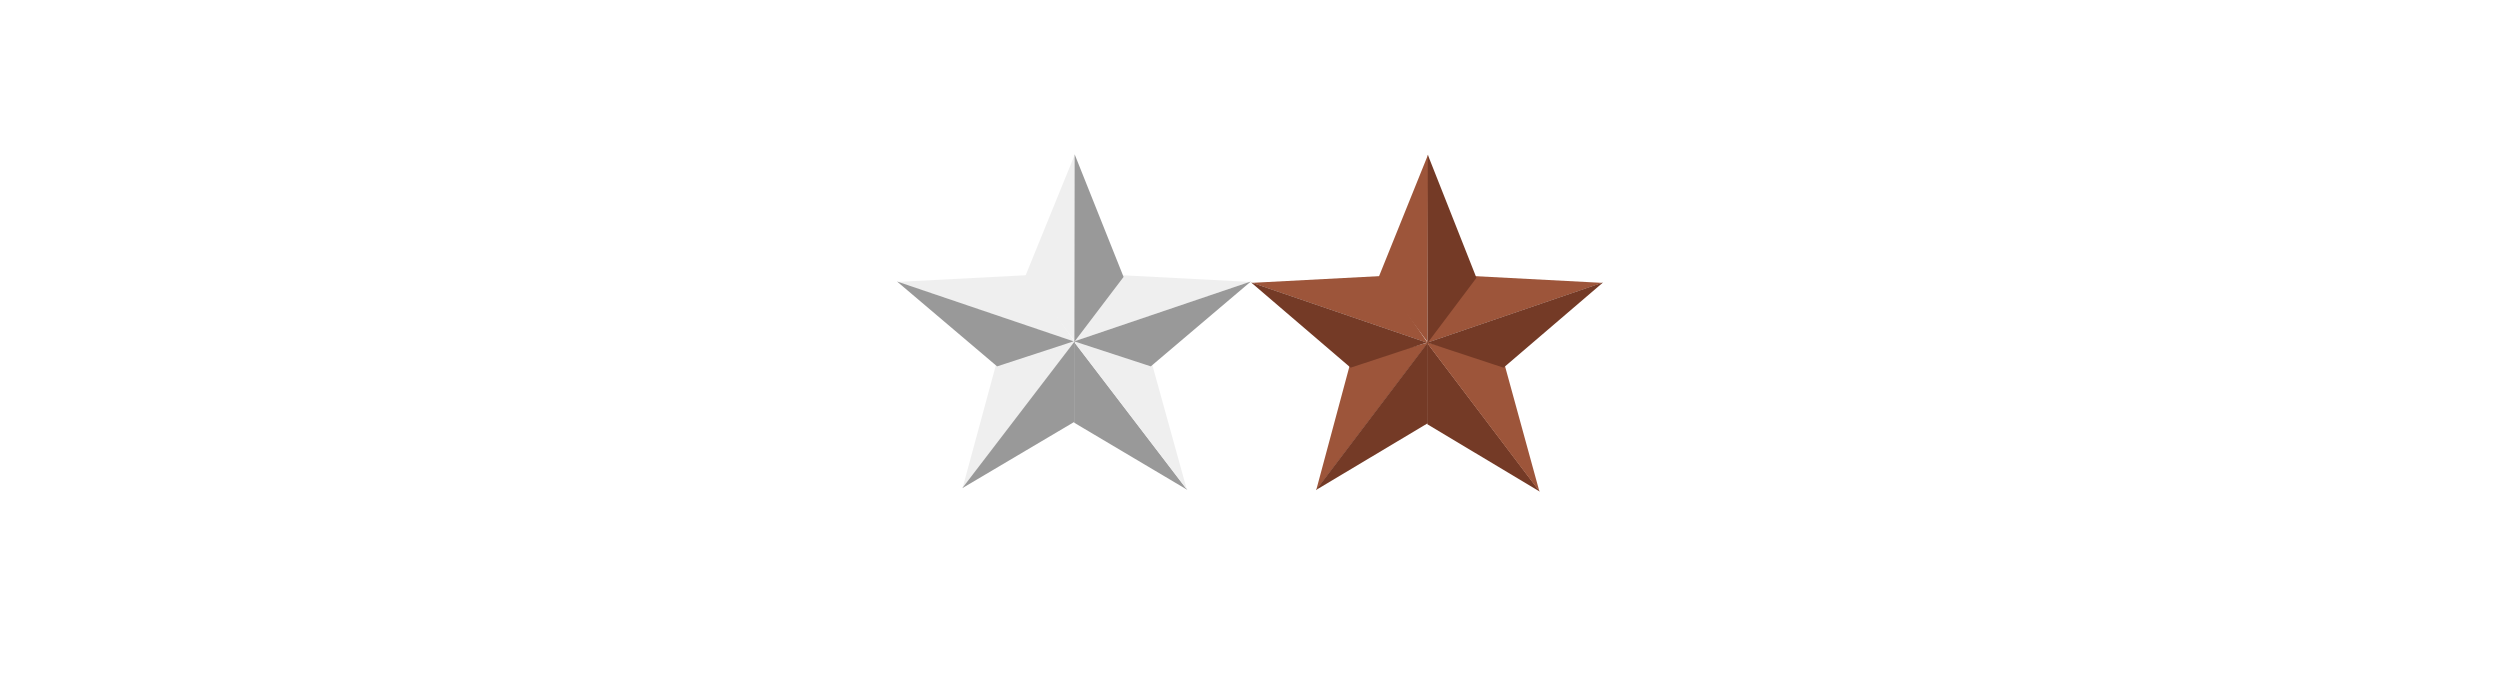
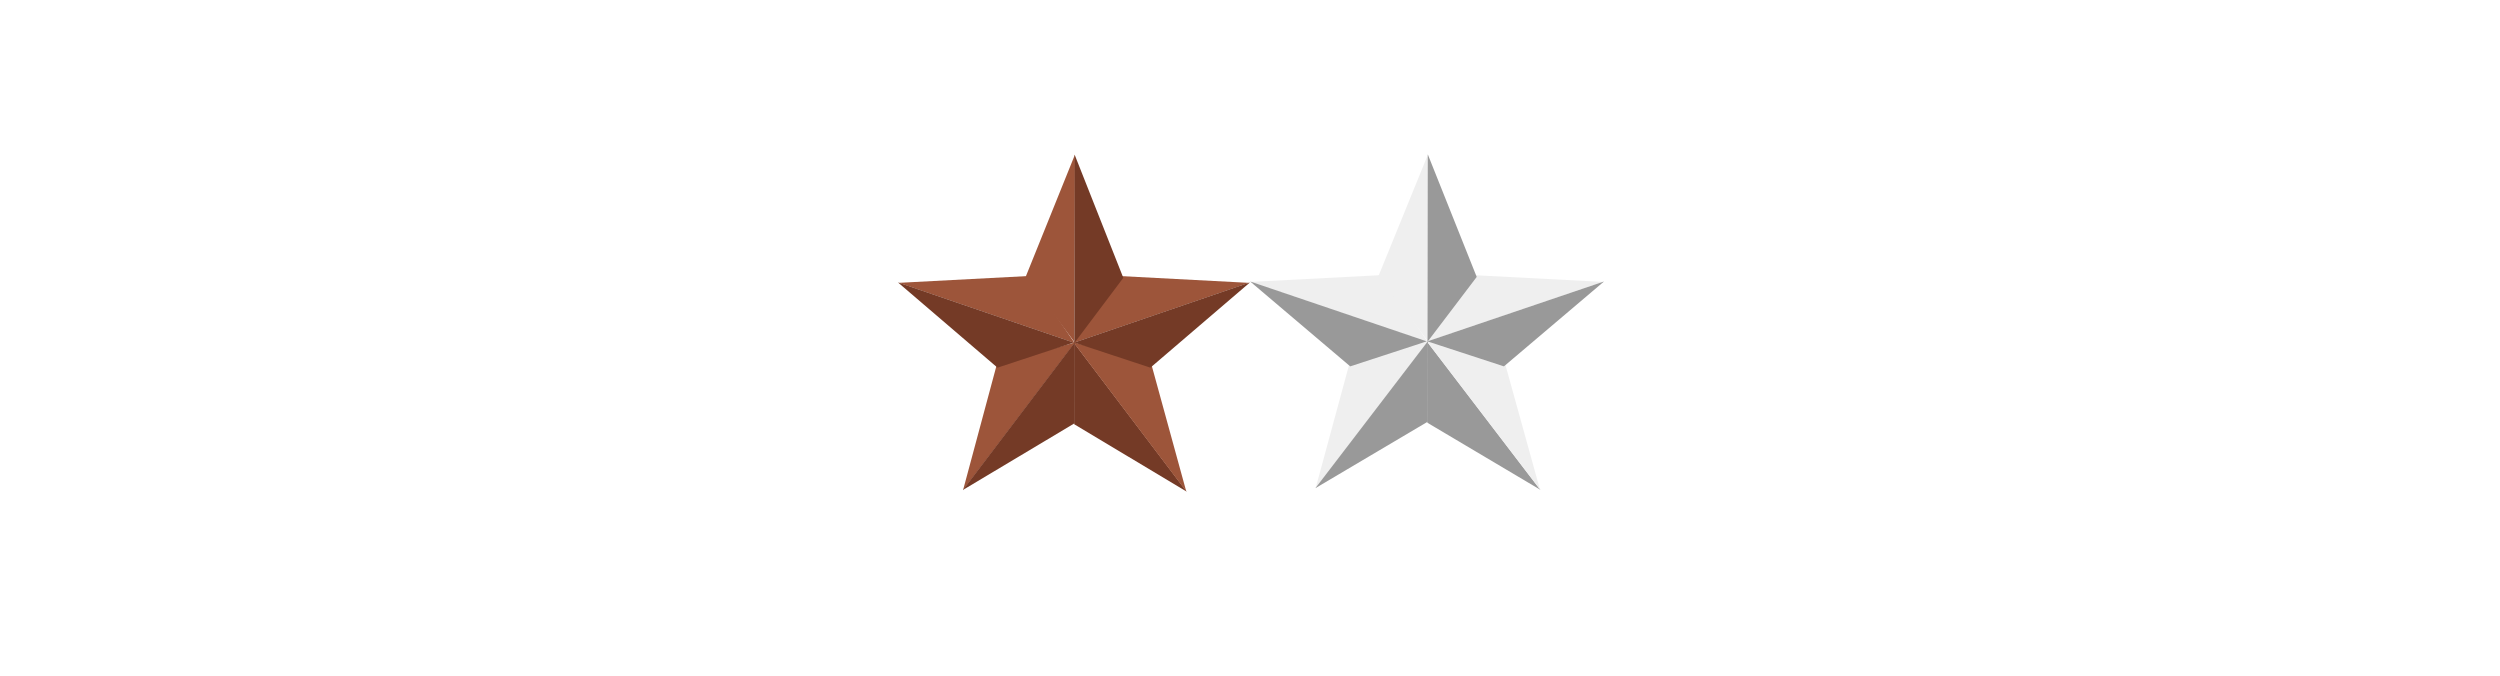
<svg xmlns="http://www.w3.org/2000/svg" version="1.1" viewBox="0.0 0.0 131.528 35.528" fill="none" stroke="none" stroke-linecap="square" stroke-miterlimit="10">
  <clipPath id="p.0">
    <path d="m0 0l131.528 0l0 35.528l-131.528 0l0 -35.528z" clip-rule="nonzero" />
  </clipPath>
  <g clip-path="url(#p.0)">
    <path fill="#000000" fill-opacity="0.0" d="m0 0l131.528 0l0 35.528l-131.528 0z" fill-rule="evenodd" />
    <path fill="#000000" fill-opacity="0.0" d="m-228.751 -50.265l0.699 -0.44l0.743 -0.094l0.591 0.036l0.454 0.166l0.526 0.353" fill-rule="evenodd" />
    <path fill="#000000" fill-opacity="0.0" d="m-232.681 -52.233l0.627 -0.116l0.779 -0.49l0.519 -0.735l0.267 -0.815" fill-rule="evenodd" />
-     <path fill="#9d553a" d="m75.114 18.044l-2.424 -3.523l-6.82 0.359z" fill-rule="evenodd" />
-     <path fill="#9d553a" d="m75.101 17.987l-2.559 -3.427l2.592 -6.427z" fill-rule="evenodd" />
-     <path fill="#743a26" d="m75.097 18.056l-0.002 4.265l5.918 3.545z" fill-rule="evenodd" />
-     <path fill="#9d553a" d="m75.041 17.996l4.112 1.168l1.837 6.692z" fill-rule="evenodd" />
-     <path fill="#9d553a" d="m75.145 18.014l-4.112 1.123l-1.788 6.655z" fill-rule="evenodd" />
-     <path fill="#743a26" d="m75.121 18.017l-0.003 4.248l-5.88 3.513z" fill-rule="evenodd" />
-     <path fill="#9d553a" d="m75.046 18.045l2.424 -3.523l6.82 0.359z" fill-rule="evenodd" />
-     <path fill="#743a26" d="m75.096 18.022l4.006 1.322l5.239 -4.486z" fill-rule="evenodd" />
-     <path fill="#743a26" d="m75.102 18.045l2.576 -3.428l-2.56 -6.476z" fill-rule="evenodd" />
-     <path fill="#743a26" d="m75.064 18.022l-4.006 1.322l-5.239 -4.486z" fill-rule="evenodd" />
-     <path fill="#efefef" d="m56.536 17.982l-2.437 -3.508l-6.857 0.357z" fill-rule="evenodd" />
-     <path fill="#efefef" d="m56.522 17.925l-2.573 -3.413l2.606 -6.4z" fill-rule="evenodd" />
-     <path fill="#999999" d="m56.519 17.993l-0.002 4.248l5.95 3.531z" fill-rule="evenodd" />
-     <path fill="#efefef" d="m56.462 17.934l4.134 1.163l1.846 6.664z" fill-rule="evenodd" />
-     <path fill="#efefef" d="m56.567 17.951l-4.134 1.118l-1.797 6.627z" fill-rule="evenodd" />
-     <path fill="#999999" d="m56.543 17.954l-0.003 4.23l-5.912 3.498z" fill-rule="evenodd" />
-     <path fill="#efefef" d="m56.467 17.982l2.437 -3.508l6.857 0.357z" fill-rule="evenodd" />
-     <path fill="#999999" d="m56.517 17.959l4.027 1.316l5.267 -4.467z" fill-rule="evenodd" />
-     <path fill="#999999" d="m56.523 17.982l2.59 -3.413l-2.574 -6.449z" fill-rule="evenodd" />
-     <path fill="#999999" d="m56.485 17.959l-4.027 1.316l-5.267 -4.467z" fill-rule="evenodd" />
+     <path fill="#9d553a" d="m56.536 18.044l-2.424 -3.523l-6.82 0.359z" fill-rule="evenodd" />
+     <path fill="#9d553a" d="m56.522 17.987l-2.559 -3.427l2.592 -6.427z" fill-rule="evenodd" />
+     <path fill="#743a26" d="m56.519 18.056l-0.002 4.265l5.918 3.545z" fill-rule="evenodd" />
+     <path fill="#9d553a" d="m56.462 17.996l4.112 1.168l1.837 6.692z" fill-rule="evenodd" />
+     <path fill="#9d553a" d="m56.566 18.014l-4.112 1.123l-1.788 6.655z" fill-rule="evenodd" />
+     <path fill="#743a26" d="m56.543 18.017l-0.003 4.248l-5.88 3.513z" fill-rule="evenodd" />
+     <path fill="#9d553a" d="m56.467 18.045l2.424 -3.523l6.82 0.359z" fill-rule="evenodd" />
+     <path fill="#743a26" d="m56.517 18.022l4.006 1.322l5.239 -4.486z" fill-rule="evenodd" />
+     <path fill="#743a26" d="m56.523 18.045l2.576 -3.428l-2.56 -6.476z" fill-rule="evenodd" />
+     <path fill="#743a26" d="m56.486 18.022l-4.006 1.322l-5.239 -4.486z" fill-rule="evenodd" />
+     <path fill="#efefef" d="m75.115 17.982l-2.437 -3.508l-6.857 0.357z" fill-rule="evenodd" />
+     <path fill="#efefef" d="m75.101 17.925l-2.573 -3.413l2.606 -6.4z" fill-rule="evenodd" />
+     <path fill="#999999" d="m75.097 17.993l-0.002 4.248l5.95 3.531z" fill-rule="evenodd" />
+     <path fill="#efefef" d="m75.041 17.934l4.134 1.163l1.846 6.664z" fill-rule="evenodd" />
+     <path fill="#efefef" d="m75.145 17.951l-4.134 1.118l-1.797 6.627z" fill-rule="evenodd" />
+     <path fill="#999999" d="m75.121 17.954l-0.003 4.23l-5.912 3.498z" fill-rule="evenodd" />
+     <path fill="#efefef" d="m75.045 17.982l2.437 -3.508l6.857 0.357z" fill-rule="evenodd" />
+     <path fill="#999999" d="m75.096 17.959l4.027 1.316l5.267 -4.467z" fill-rule="evenodd" />
+     <path fill="#999999" d="m75.102 17.982l2.59 -3.413l-2.574 -6.449z" fill-rule="evenodd" />
+     <path fill="#999999" d="m75.064 17.959l-4.027 1.316l-5.267 -4.467z" fill-rule="evenodd" />
  </g>
</svg>
